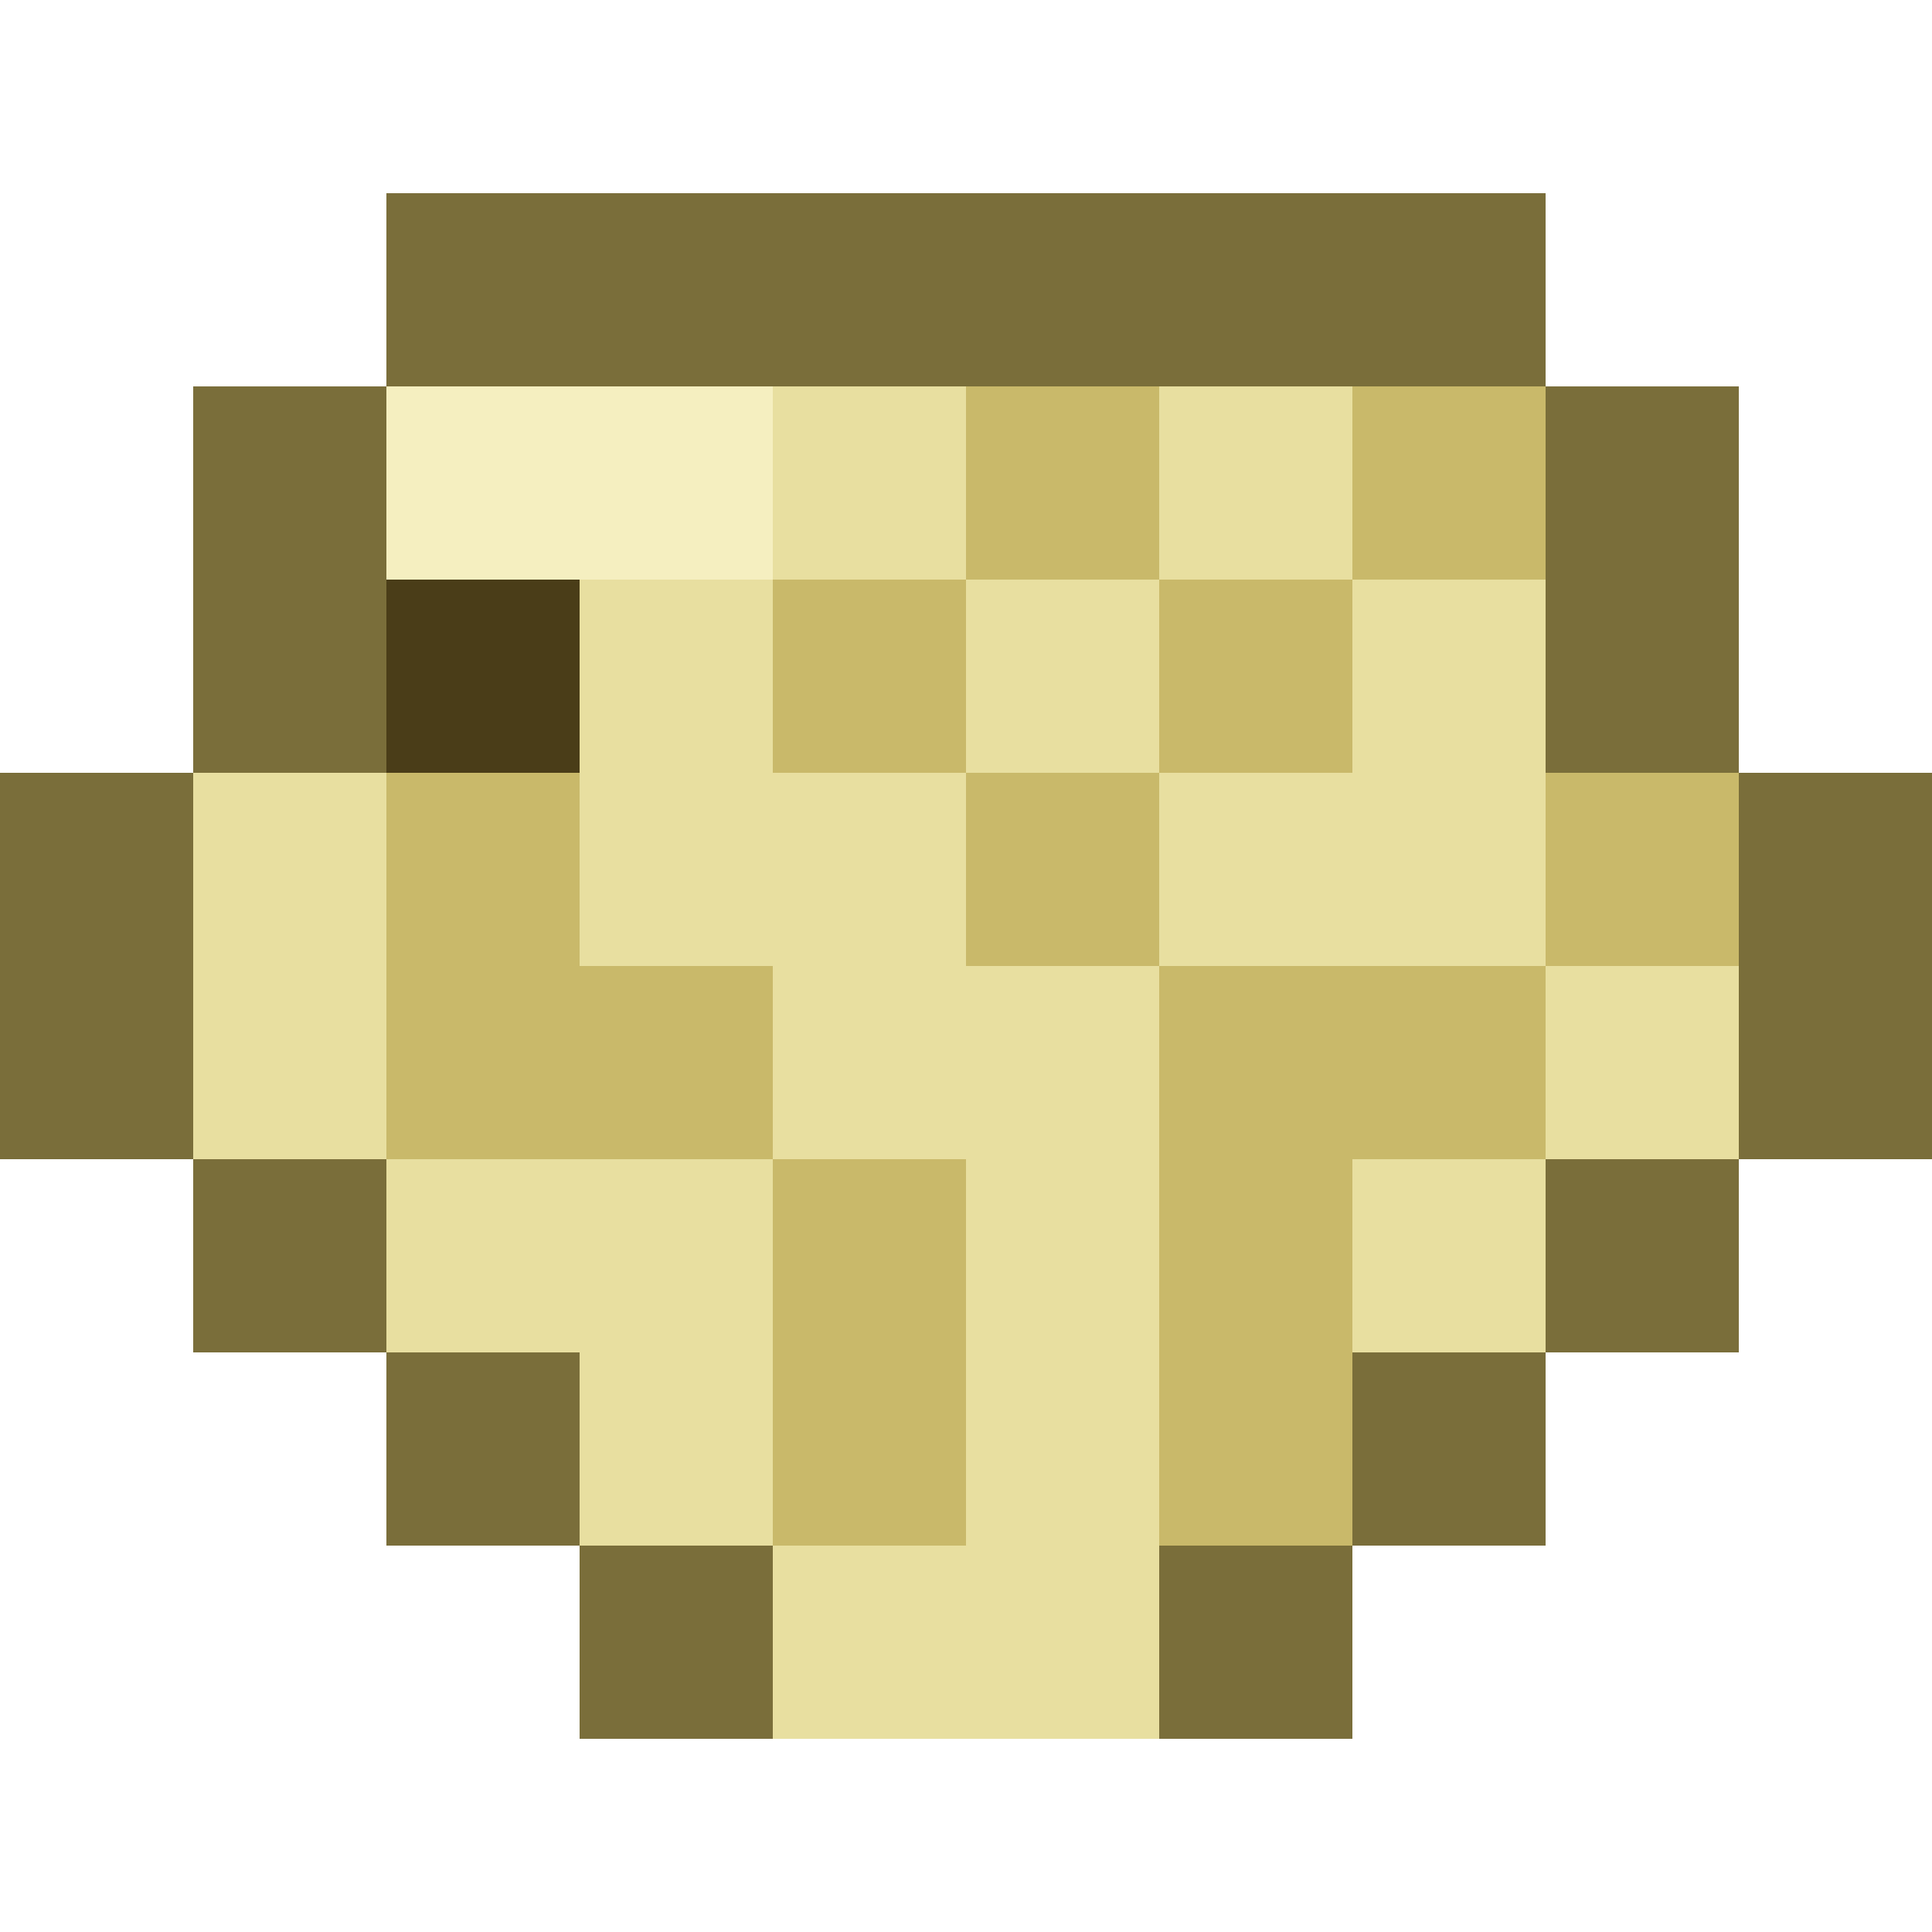
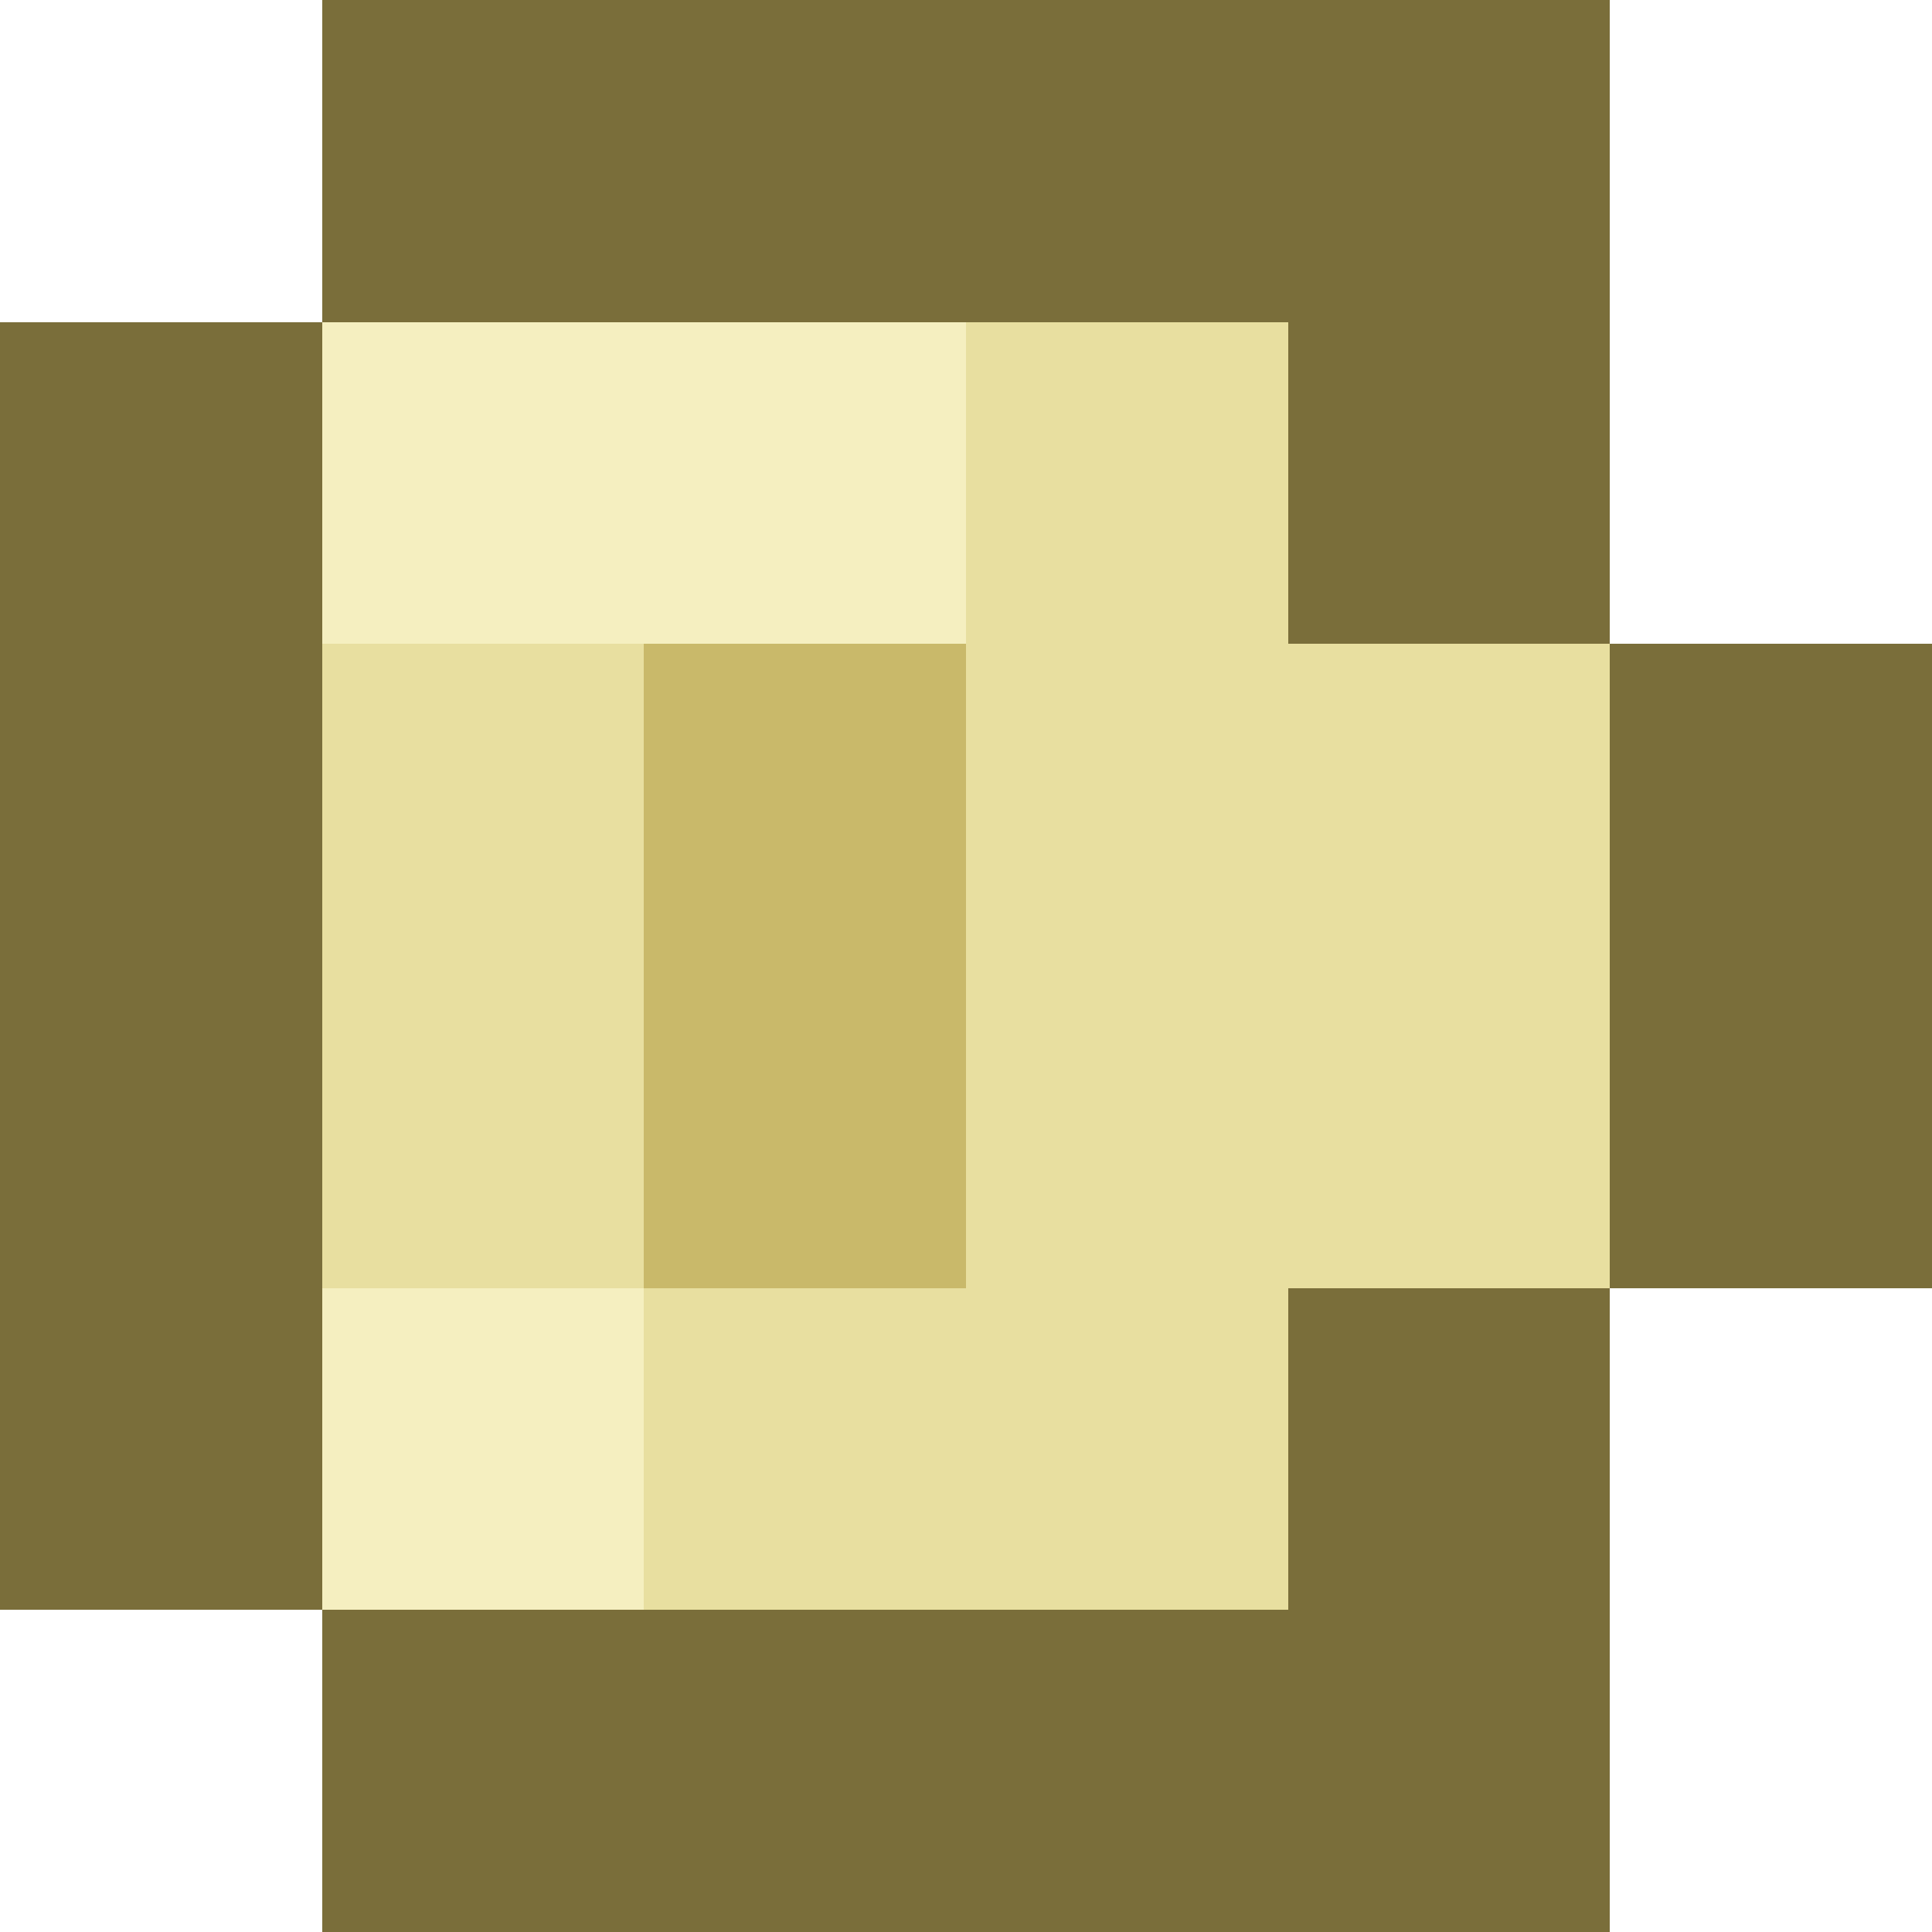
- <svg xmlns="http://www.w3.org/2000/svg" width="10" height="10" viewBox="0 0 10 10" shape-rendering="crispEdges">
-   <rect x="2" y="1" width="6" height="1" fill="#7A6E3A" />
-   <rect x="1" y="2" width="1" height="1" fill="#7A6E3A" />
-   <rect x="2" y="2" width="2" height="1" fill="#F5EFC0" />
-   <rect x="4" y="2" width="1" height="1" fill="#E8DFA0" />
-   <rect x="5" y="2" width="1" height="1" fill="#C9B96A" />
-   <rect x="6" y="2" width="1" height="1" fill="#E8DFA0" />
-   <rect x="7" y="2" width="1" height="1" fill="#C9B96A" />
-   <rect x="8" y="2" width="1" height="1" fill="#7A6E3A" />
-   <rect x="1" y="3" width="1" height="1" fill="#7A6E3A" />
-   <rect x="2" y="3" width="1" height="1" fill="#4A3D18" />
-   <rect x="3" y="3" width="1" height="1" fill="#E8DFA0" />
-   <rect x="4" y="3" width="1" height="1" fill="#C9B96A" />
-   <rect x="5" y="3" width="1" height="1" fill="#E8DFA0" />
-   <rect x="6" y="3" width="1" height="1" fill="#C9B96A" />
-   <rect x="7" y="3" width="1" height="1" fill="#E8DFA0" />
-   <rect x="8" y="3" width="1" height="1" fill="#7A6E3A" />
+ <svg xmlns="http://www.w3.org/2000/svg" width="6" height="6" viewBox="0 0 6 6" shape-rendering="crispEdges">
+   <rect x="1" y="0" width="4" height="1" fill="#7A6E3A" />
+   <rect x="0" y="1" width="1" height="1" fill="#7A6E3A" />
+   <rect x="1" y="1" width="2" height="1" fill="#F5EFC0" />
+   <rect x="3" y="1" width="1" height="1" fill="#E8DFA0" />
+   <rect x="4" y="1" width="1" height="1" fill="#7A6E3A" />
+   <rect x="0" y="2" width="1" height="1" fill="#7A6E3A" />
+   <rect x="1" y="2" width="1" height="1" fill="#E8DFA0" />
+   <rect x="2" y="2" width="1" height="1" fill="#C9B96A" />
+   <rect x="3" y="2" width="2" height="1" fill="#E8DFA0" />
+   <rect x="5" y="2" width="1" height="1" fill="#7A6E3A" />
+   <rect x="0" y="3" width="1" height="1" fill="#7A6E3A" />
+   <rect x="1" y="3" width="1" height="1" fill="#E8DFA0" />
+   <rect x="2" y="3" width="1" height="1" fill="#C9B96A" />
+   <rect x="3" y="3" width="2" height="1" fill="#E8DFA0" />
+   <rect x="5" y="3" width="1" height="1" fill="#7A6E3A" />
  <rect x="0" y="4" width="1" height="1" fill="#7A6E3A" />
-   <rect x="1" y="4" width="1" height="1" fill="#E8DFA0" />
-   <rect x="2" y="4" width="1" height="1" fill="#C9B96A" />
-   <rect x="3" y="4" width="2" height="1" fill="#E8DFA0" />
-   <rect x="5" y="4" width="1" height="1" fill="#C9B96A" />
-   <rect x="6" y="4" width="2" height="1" fill="#E8DFA0" />
-   <rect x="8" y="4" width="1" height="1" fill="#C9B96A" />
-   <rect x="9" y="4" width="1" height="1" fill="#7A6E3A" />
-   <rect x="0" y="5" width="1" height="1" fill="#7A6E3A" />
-   <rect x="1" y="5" width="1" height="1" fill="#E8DFA0" />
-   <rect x="2" y="5" width="2" height="1" fill="#C9B96A" />
-   <rect x="4" y="5" width="2" height="1" fill="#E8DFA0" />
-   <rect x="6" y="5" width="2" height="1" fill="#C9B96A" />
-   <rect x="8" y="5" width="1" height="1" fill="#E8DFA0" />
-   <rect x="9" y="5" width="1" height="1" fill="#7A6E3A" />
-   <rect x="1" y="6" width="1" height="1" fill="#7A6E3A" />
-   <rect x="2" y="6" width="2" height="1" fill="#E8DFA0" />
-   <rect x="4" y="6" width="1" height="1" fill="#C9B96A" />
-   <rect x="5" y="6" width="1" height="1" fill="#E8DFA0" />
-   <rect x="6" y="6" width="1" height="1" fill="#C9B96A" />
-   <rect x="7" y="6" width="1" height="1" fill="#E8DFA0" />
-   <rect x="8" y="6" width="1" height="1" fill="#7A6E3A" />
-   <rect x="2" y="7" width="1" height="1" fill="#7A6E3A" />
-   <rect x="3" y="7" width="1" height="1" fill="#E8DFA0" />
-   <rect x="4" y="7" width="1" height="1" fill="#C9B96A" />
-   <rect x="5" y="7" width="1" height="1" fill="#E8DFA0" />
-   <rect x="6" y="7" width="1" height="1" fill="#C9B96A" />
-   <rect x="7" y="7" width="1" height="1" fill="#7A6E3A" />
-   <rect x="3" y="8" width="1" height="1" fill="#7A6E3A" />
-   <rect x="4" y="8" width="2" height="1" fill="#E8DFA0" />
-   <rect x="6" y="8" width="1" height="1" fill="#7A6E3A" />
+   <rect x="1" y="4" width="1" height="1" fill="#F5EFC0" />
+   <rect x="2" y="4" width="2" height="1" fill="#E8DFA0" />
+   <rect x="4" y="4" width="1" height="1" fill="#7A6E3A" />
+   <rect x="1" y="5" width="4" height="1" fill="#7A6E3A" />
</svg>
